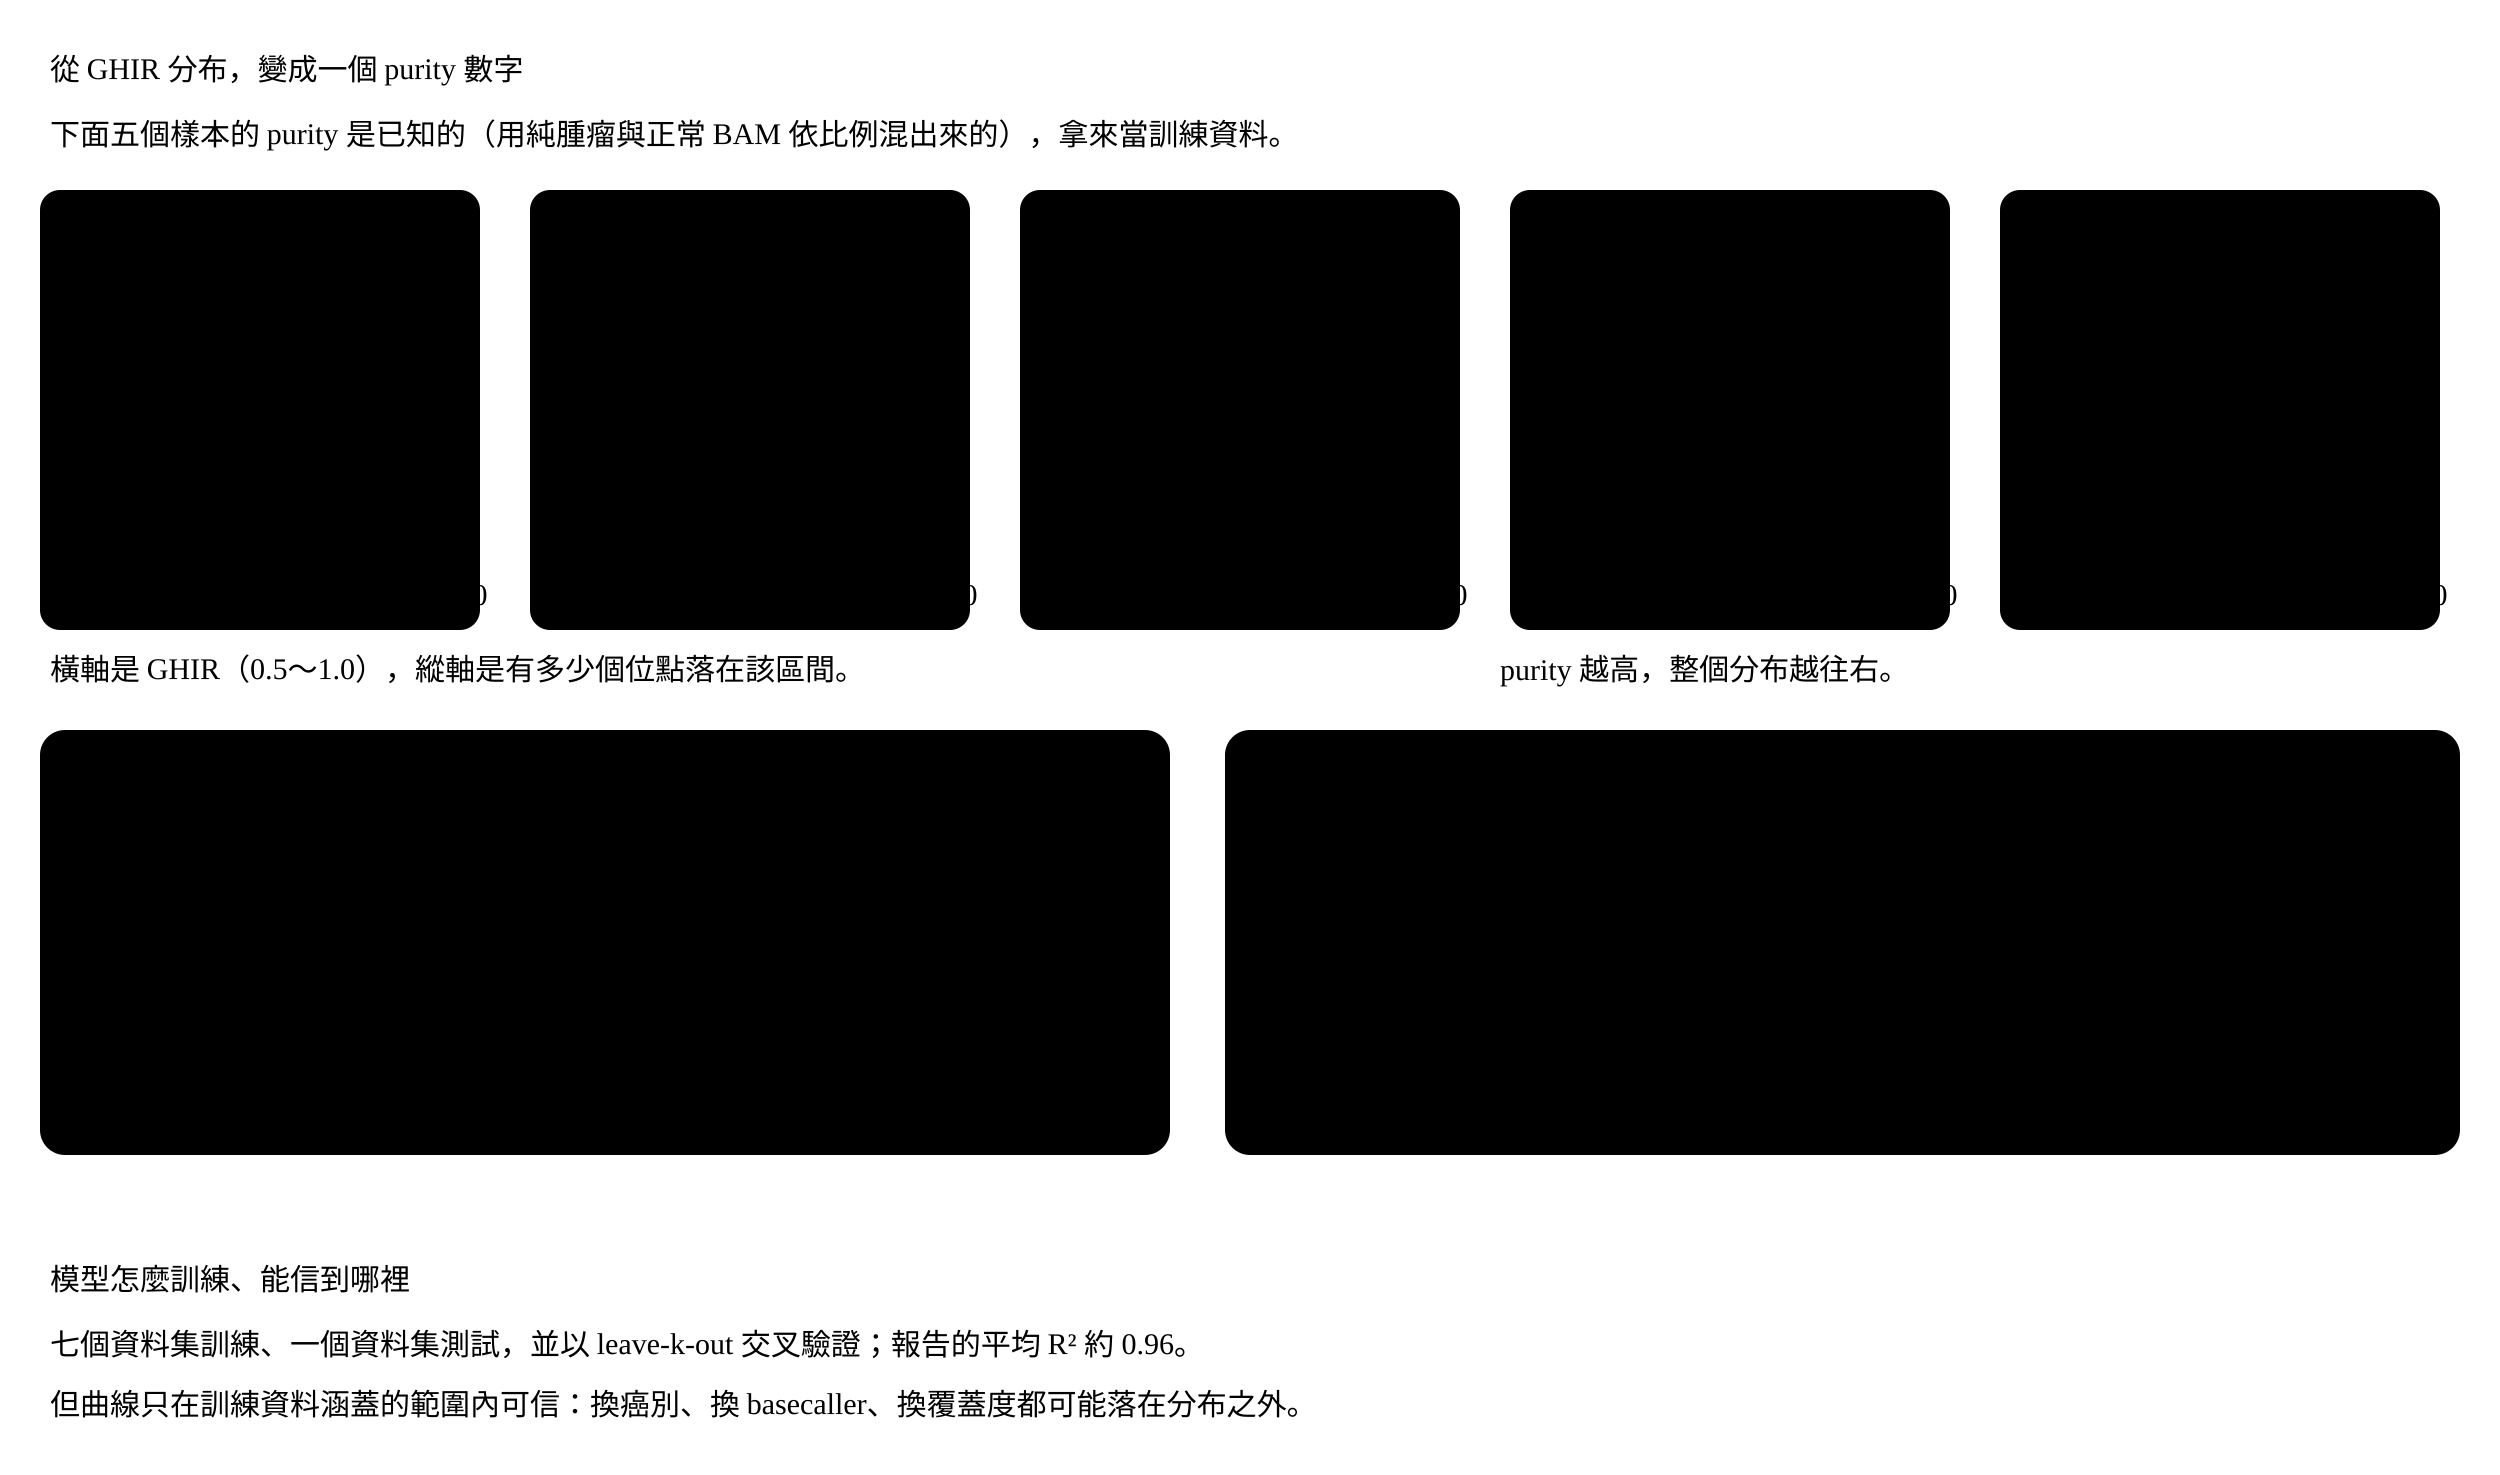
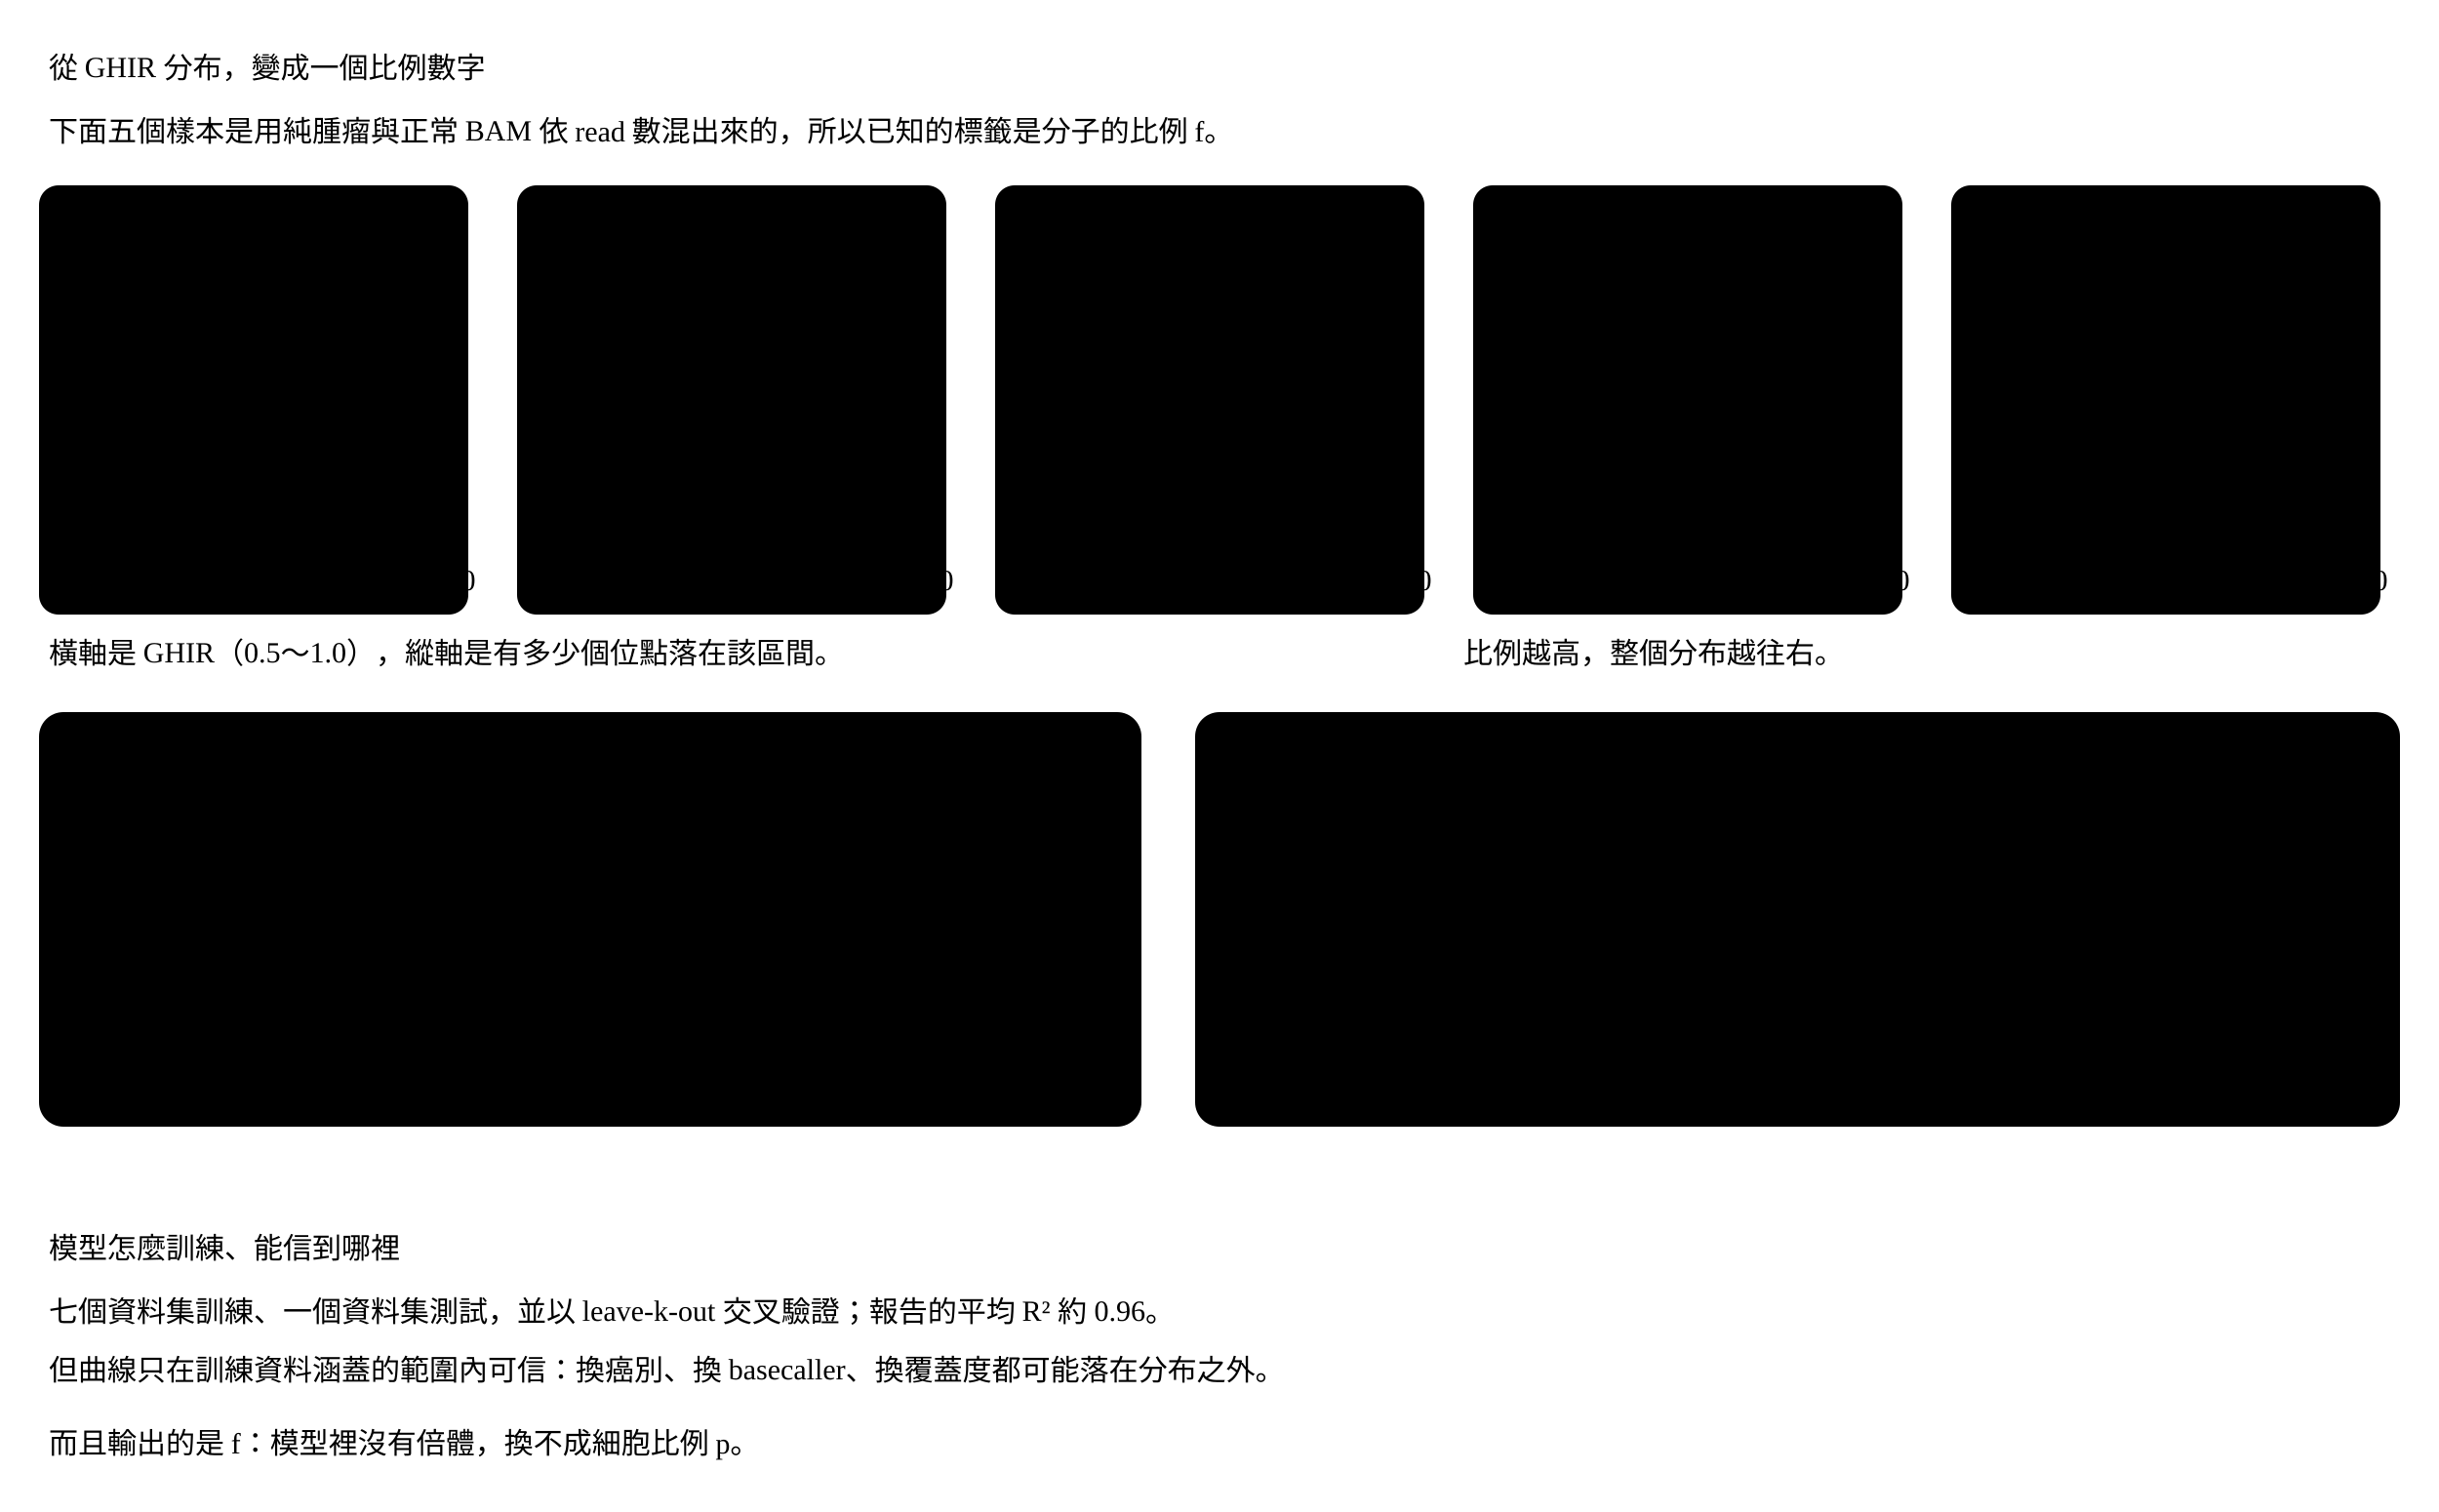
- <svg xmlns="http://www.w3.org/2000/svg" viewBox="0 0 1000 590">
-   <text class="lbl bold zh" x="20" y="32">從 GHIR 分布，變成一個 purity 數字</text>
-   <text class="tick zh" x="20" y="58">下面五個樣本的 purity 是已知的（用純腫瘤與正常 BAM 依比例混出來的），拿來當訓練資料。</text>
+ <svg xmlns="http://www.w3.org/2000/svg" viewBox="0 0 1000 620">
+   <text class="lbl bold zh" x="20" y="32">從 GHIR 分布，變成一個比例數字</text>
+   <text class="tick zh" x="20" y="58">下面五個樣本是用純腫瘤與正常 BAM 依 <tspan class="mono">read</tspan> 數混出來的，所以已知的標籤是<tspan class="bold">分子</tspan>的比例 <tspan class="mono">f</tspan>。</text>
  <rect class="box plain" x="16" y="76" width="176" height="176" rx="8" />
-   <text class="anno bold mid" x="104" y="102">purity 0.2</text>
+   <text class="anno bold mid" x="104" y="102">DNA 比例 0.2</text>
  <rect class="bar hp1" x="32" y="206" width="10" height="16" />
  <rect class="bar hp1" x="44" y="150" width="10" height="72" />
  <rect class="bar hp1" x="56" y="126" width="10" height="96" />
  <rect class="bar hp1" x="68" y="166" width="10" height="56" />
  <rect class="bar hp1" x="80" y="198" width="10" height="24" />
  <rect class="bar hp1" x="92" y="206" width="10" height="16" />
  <rect class="bar hp1" x="104" y="214" width="10" height="8" />
  <rect class="bar hp1" x="116" y="214" width="10" height="8" />
  <rect class="bar hp1" x="128" y="214" width="10" height="8" />
  <rect class="bar hp1" x="140" y="214" width="10" height="8" />
  <rect class="bar hp1" x="152" y="214" width="10" height="8" />
  <rect class="bar hp1" x="164" y="206" width="10" height="16" />
  <line class="axis" x1="28" y1="222" x2="180" y2="222" />
  <text class="tick" x="28" y="242" style="font-size:12px">0.5</text>
  <text class="tick end" x="180" y="242" style="font-size:12px">1.0</text>
  <rect class="box plain" x="212" y="76" width="176" height="176" rx="8" />
-   <text class="anno bold mid" x="300" y="102">purity 0.4</text>
+   <text class="anno bold mid" x="300" y="102">DNA 比例 0.4</text>
  <rect class="bar hp1" x="228" y="214" width="10" height="8" />
  <rect class="bar hp1" x="240" y="182" width="10" height="40" />
  <rect class="bar hp1" x="252" y="150" width="10" height="72" />
  <rect class="bar hp1" x="264" y="142" width="10" height="80" />
  <rect class="bar hp1" x="276" y="166" width="10" height="56" />
  <rect class="bar hp1" x="288" y="190" width="10" height="32" />
  <rect class="bar hp1" x="300" y="198" width="10" height="24" />
  <rect class="bar hp1" x="312" y="206" width="10" height="16" />
  <rect class="bar hp1" x="324" y="206" width="10" height="16" />
  <rect class="bar hp1" x="336" y="214" width="10" height="8" />
  <rect class="bar hp1" x="348" y="214" width="10" height="8" />
  <rect class="bar hp1" x="360" y="206" width="10" height="16" />
  <line class="axis" x1="224" y1="222" x2="376" y2="222" />
  <text class="tick" x="224" y="242" style="font-size:12px">0.5</text>
  <text class="tick end" x="376" y="242" style="font-size:12px">1.0</text>
  <rect class="box plain" x="408" y="76" width="176" height="176" rx="8" />
-   <text class="anno bold mid" x="496" y="102">purity 0.6</text>
+   <text class="anno bold mid" x="496" y="102">DNA 比例 0.6</text>
  <rect class="bar hp1" x="424" y="214" width="10" height="8" />
  <rect class="bar hp1" x="436" y="206" width="10" height="16" />
  <rect class="bar hp1" x="448" y="190" width="10" height="32" />
  <rect class="bar hp1" x="460" y="174" width="10" height="48" />
  <rect class="bar hp1" x="472" y="166" width="10" height="56" />
  <rect class="bar hp1" x="484" y="166" width="10" height="56" />
  <rect class="bar hp1" x="496" y="174" width="10" height="48" />
  <rect class="bar hp1" x="508" y="182" width="10" height="40" />
  <rect class="bar hp1" x="520" y="190" width="10" height="32" />
  <rect class="bar hp1" x="532" y="198" width="10" height="24" />
  <rect class="bar hp1" x="544" y="198" width="10" height="24" />
  <rect class="bar hp1" x="556" y="190" width="10" height="32" />
  <line class="axis" x1="420" y1="222" x2="572" y2="222" />
  <text class="tick" x="420" y="242" style="font-size:12px">0.5</text>
  <text class="tick end" x="572" y="242" style="font-size:12px">1.0</text>
  <rect class="box plain" x="604" y="76" width="176" height="176" rx="8" />
-   <text class="anno bold mid" x="692" y="102">purity 0.8</text>
+   <text class="anno bold mid" x="692" y="102">DNA 比例 0.8</text>
  <rect class="bar hp1" x="620" y="214" width="10" height="8" />
  <rect class="bar hp1" x="632" y="214" width="10" height="8" />
  <rect class="bar hp1" x="644" y="206" width="10" height="16" />
  <rect class="bar hp1" x="656" y="198" width="10" height="24" />
  <rect class="bar hp1" x="668" y="190" width="10" height="32" />
  <rect class="bar hp1" x="680" y="182" width="10" height="40" />
  <rect class="bar hp1" x="692" y="174" width="10" height="48" />
  <rect class="bar hp1" x="704" y="166" width="10" height="56" />
  <rect class="bar hp1" x="716" y="158" width="10" height="64" />
  <rect class="bar hp1" x="728" y="158" width="10" height="64" />
  <rect class="bar hp1" x="740" y="166" width="10" height="56" />
  <rect class="bar hp1" x="752" y="174" width="10" height="48" />
  <line class="axis" x1="616" y1="222" x2="768" y2="222" />
  <text class="tick" x="616" y="242" style="font-size:12px">0.5</text>
  <text class="tick end" x="768" y="242" style="font-size:12px">1.0</text>
  <rect class="box plain" x="800" y="76" width="176" height="176" rx="8" />
-   <text class="anno bold mid" x="888" y="102">purity 1.0</text>
+   <text class="anno bold mid" x="888" y="102">DNA 比例 1.0</text>
  <rect class="bar hp1" x="816" y="214" width="10" height="8" />
  <rect class="bar hp1" x="828" y="214" width="10" height="8" />
  <rect class="bar hp1" x="840" y="214" width="10" height="8" />
  <rect class="bar hp1" x="852" y="214" width="10" height="8" />
  <rect class="bar hp1" x="864" y="214" width="10" height="8" />
  <rect class="bar hp1" x="876" y="206" width="10" height="16" />
  <rect class="bar hp1" x="888" y="206" width="10" height="16" />
  <rect class="bar hp1" x="900" y="198" width="10" height="24" />
  <rect class="bar hp1" x="912" y="190" width="10" height="32" />
  <rect class="bar hp1" x="924" y="166" width="10" height="56" />
  <rect class="bar hp1" x="936" y="134" width="10" height="88" />
  <rect class="bar hp1" x="948" y="126" width="10" height="96" />
  <line class="axis" x1="812" y1="222" x2="964" y2="222" />
  <text class="tick" x="812" y="242" style="font-size:12px">0.5</text>
  <text class="tick end" x="964" y="242" style="font-size:12px">1.0</text>
  <text class="tick zh" x="20" y="272">橫軸是 GHIR（0.5～1.0），縱軸是有多少個位點落在該區間。</text>
-   <text class="tick zh bold somatic" x="600" y="272">purity 越高，整個分布越往右。</text>
+   <text class="tick zh bold somatic" x="600" y="272">比例越高，整個分布越往右。</text>
  <rect class="box accent" x="16" y="292" width="452" height="170" rx="10" />
  <text class="anno bold zh" x="40" y="320">每個分布只取兩個數字當特徵</text>
  <text class="tick mid zh bold" x="180" y="356">中位數</text>
  <rect class="box plain" x="130" y="362" width="100" height="36" rx="4" />
  <line class="axis" x1="180" y1="362" x2="180" y2="398" style="stroke-width:3" />
  <line class="axis" x1="80" y1="380" x2="130" y2="380" />
  <line class="axis" x1="230" y1="380" x2="280" y2="380" />
  <text class="tick mid zh" x="180" y="420">四分位距（盒子的寬度）</text>
  <text class="tick zh" x="40" y="448">中位數說「整體偏到哪」，四分位距說「有多分散」。</text>
  <rect class="box accent" x="490" y="292" width="494" height="170" rx="10" />
  <text class="anno bold zh" x="514" y="320">二次多項式迴歸</text>
-   <text class="tick mono" x="514" y="348">purity = f( median, IQR )</text>
+   <text class="tick mono" x="514" y="348">f = g( median, IQR )</text>
  <text class="tick zh" x="514" y="386">兩個特徵進去，</text>
-   <text class="tick zh" x="514" y="410">一個 purity 值出來。</text>
+   <text class="tick zh" x="514" y="410">一個 DNA 比例出來。</text>
  <line class="axis" x1="740" y1="432" x2="740" y2="352" />
  <line class="axis" x1="740" y1="432" x2="962" y2="432" />
  <path class="flow" d="M746,426 C790,414 820,388 848,370 C876,356 912,354 956,356" />
  <circle class="pt tp" cx="780" cy="408" r="4" />
  <circle class="pt tp" cx="820" cy="384" r="4" />
  <circle class="pt tp" cx="860" cy="366" r="4" />
  <circle class="pt tp" cx="908" cy="356" r="4" />
  <circle class="pt tp" cx="950" cy="354" r="4" />
-   <text class="tick zh" x="748" y="346">↑ purity</text>
+   <text class="tick zh" x="748" y="346">↑ f</text>
  <text class="tick mid zh" x="850" y="452">GHIR 特徵 →</text>
  <line class="axis" x1="20" y1="486" x2="980" y2="486" />
  <text class="anno bold zh" x="20" y="516">模型怎麼訓練、能信到哪裡</text>
  <text class="tick zh" x="20" y="542">七個資料集訓練、一個資料集測試，並以 leave-k-out 交叉驗證；報告的平均 R² 約 0.96。</text>
  <text class="tick zh warn bold" x="20" y="566">但曲線只在訓練資料涵蓋的範圍內可信：換癌別、換 basecaller、換覆蓋度都可能落在分布之外。</text>
+   <text class="tick zh warn bold" x="20" y="596">而且輸出的是 <tspan class="mono">f</tspan>：模型裡沒有倍體，換不成細胞比例 <tspan class="mono">p</tspan>。</text>
</svg>
